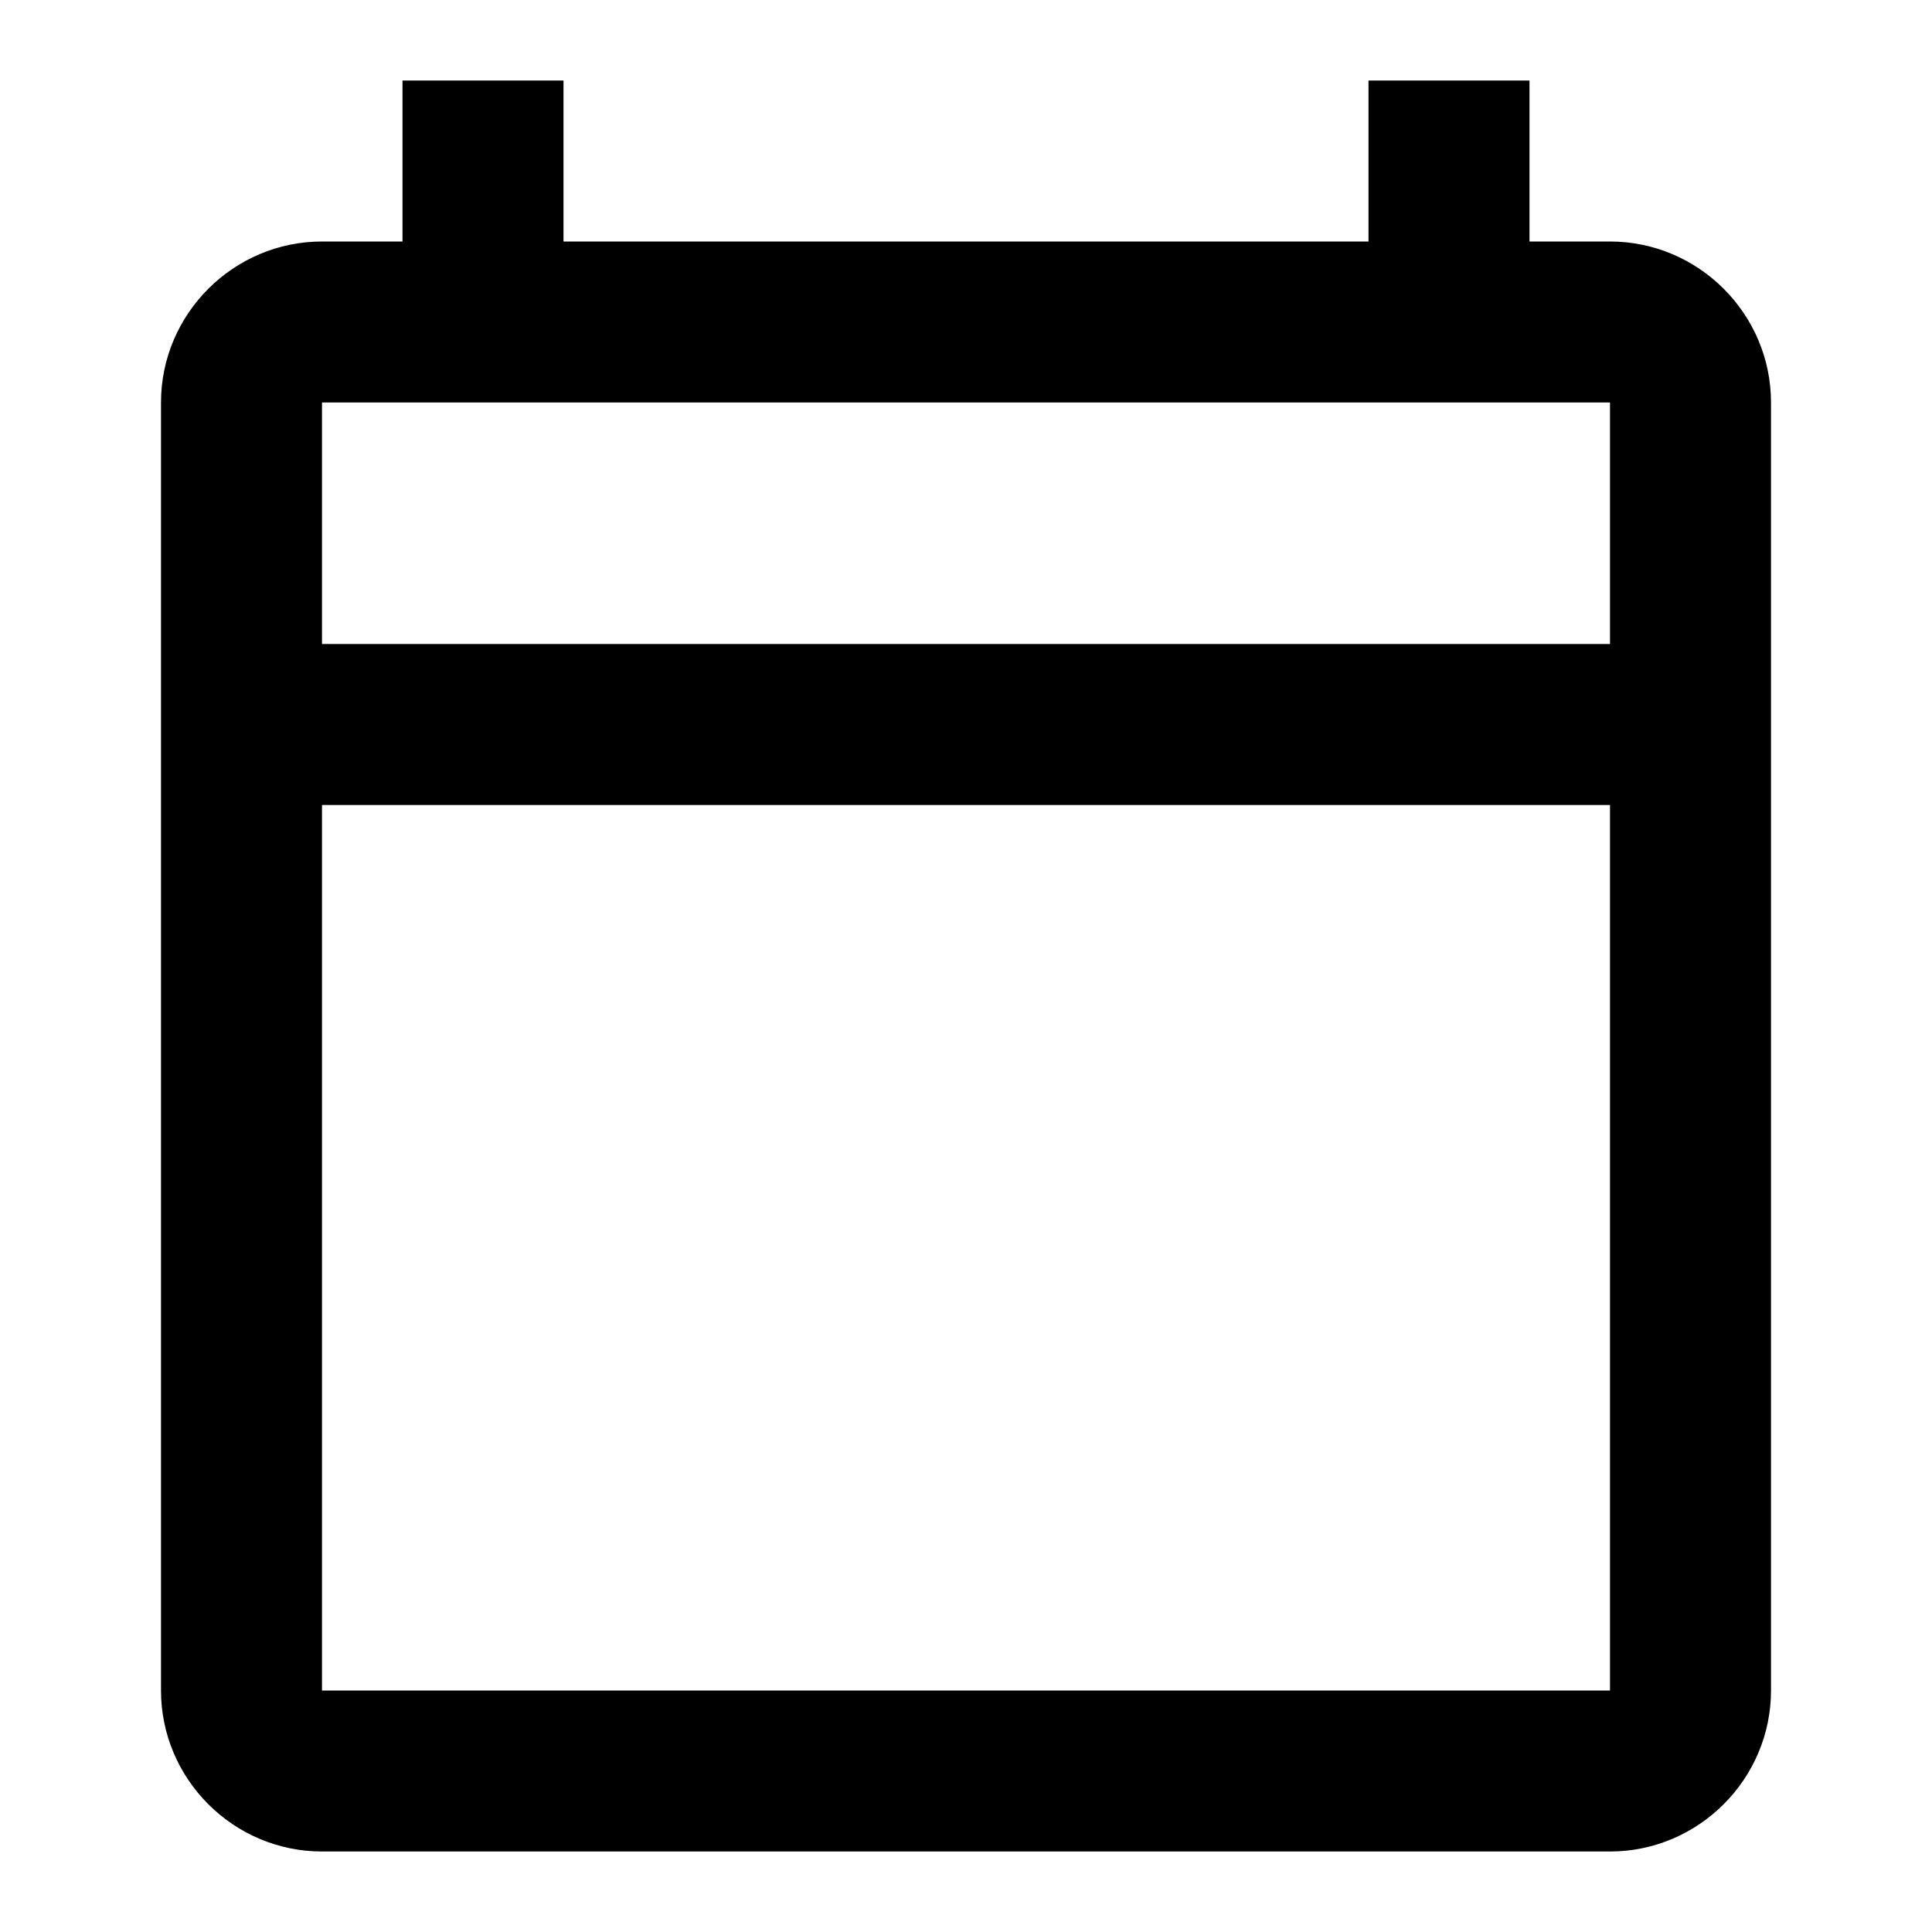
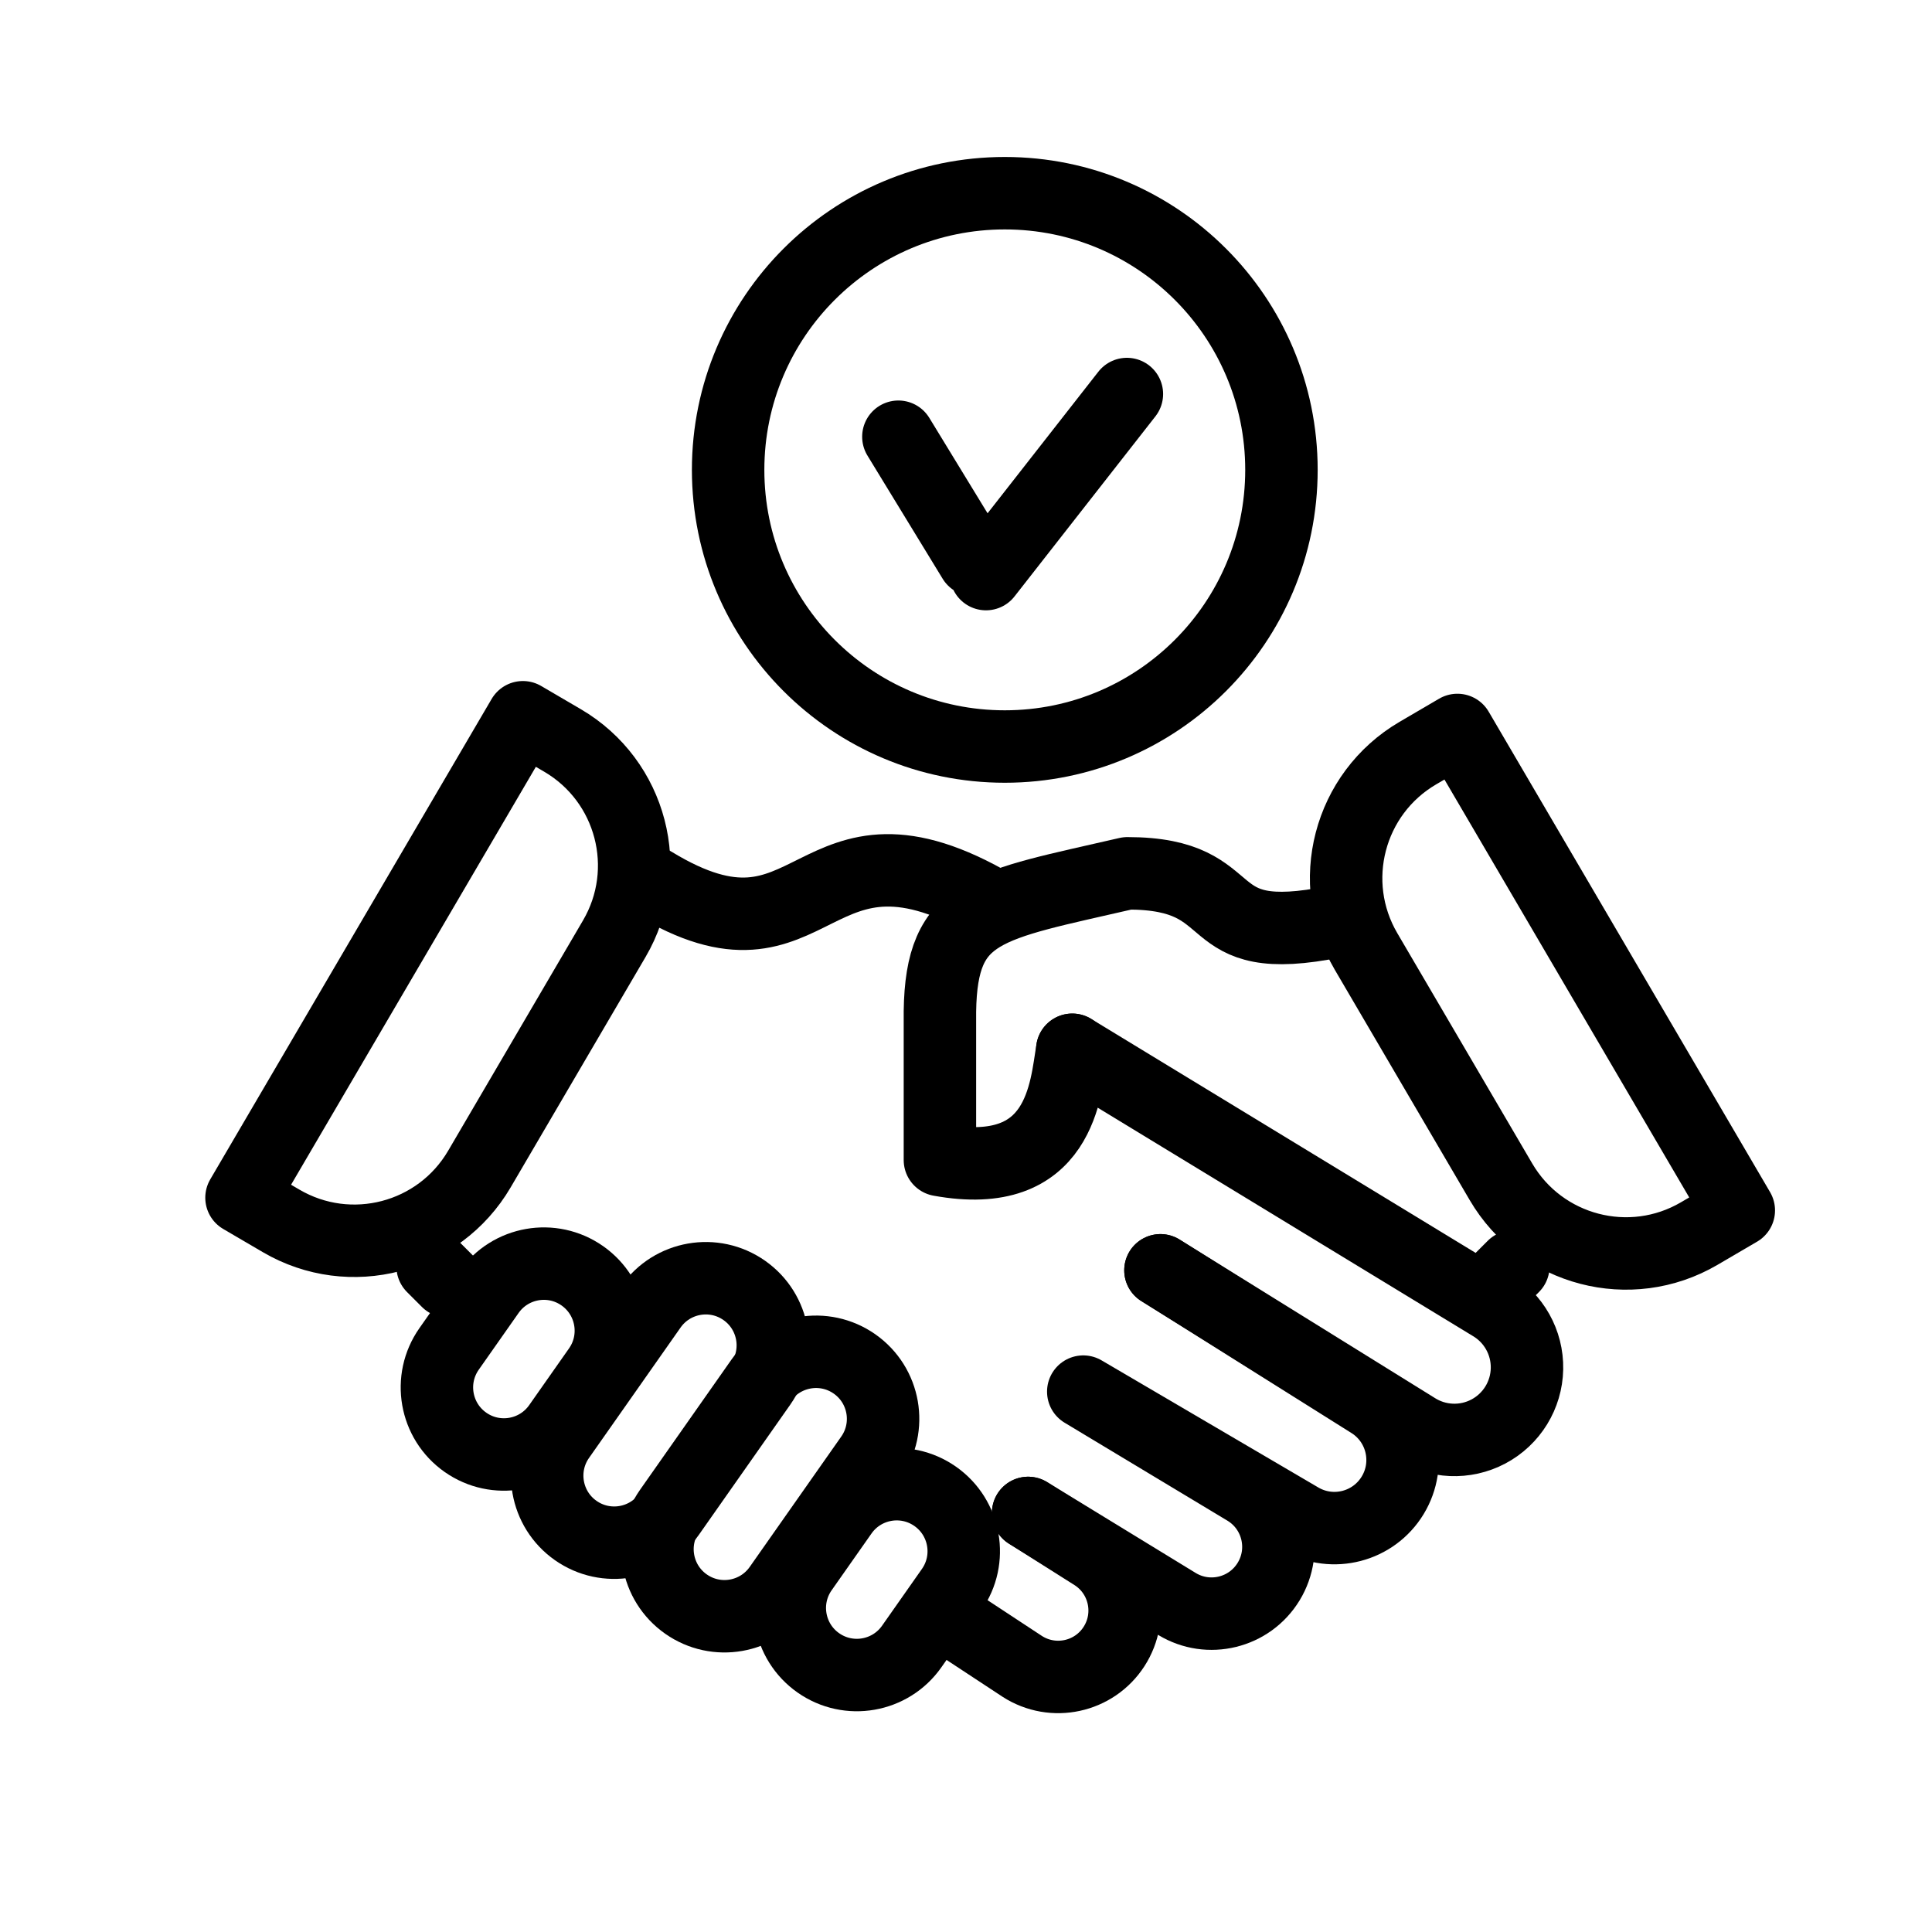
- <svg xmlns="http://www.w3.org/2000/svg" viewBox="0 0 24 24">
-   <path d="M20 3h-1V1h-2v2H7V1H5v2H4c-1.1 0-2 .9-2 2v16c0 1.1.9 2 2 2h16c1.1 0 2-.9 2-2V5c0-1.1-.9-2-2-2m0 18H4V10h16zm0-13H4V5h16z" />
+ <svg xmlns="http://www.w3.org/2000/svg" fill="none" viewBox="0 0 40 40" width="40" height="40">
+   <path stroke="#000" stroke-linecap="round" stroke-linejoin="round" stroke-width="1.5" d="m20.414 11.886 2.917-3.728m-3.174 3.434L18.6 9.042" />
+   <circle cx="20.803" cy="9.728" r="5.728" stroke="#000" stroke-linecap="round" stroke-linejoin="round" stroke-width="1.5" />
+   <path stroke="#000" stroke-linecap="round" stroke-linejoin="round" stroke-width="1.5" d="m5 24.797 5.826-9.947.82.48a3 3 0 0 1 1.072 4.105l-2.793 4.77a3 3 0 0 1-4.105 1.072zm31 .263-5.826-9.947-.82.48a3 3 0 0 0-1.072 4.105l2.794 4.77a3 3 0 0 0 4.104 1.072z" />
+   <rect width="2.776" height="4.212" x="10.921" y="25.616" stroke="#000" stroke-linecap="round" stroke-linejoin="round" stroke-width="1.5" rx="1.388" transform="rotate(35.075 10.92 25.616)" />
+   <rect width="2.776" height="4.212" x="18.227" y="30.183" stroke="#000" stroke-linecap="round" stroke-linejoin="round" stroke-width="1.5" rx="1.388" transform="rotate(35.075 18.227 30.183)" />
+   <rect width="2.776" height="6.074" x="14.274" y="25.919" stroke="#000" stroke-linecap="round" stroke-linejoin="round" stroke-width="1.5" rx="1.388" transform="rotate(35.075 14.274 25.919)" />
+   <rect width="2.776" height="6.074" x="16.557" y="27.442" stroke="#000" stroke-linecap="round" stroke-linejoin="round" stroke-width="1.5" rx="1.388" transform="rotate(35.075 16.557 27.442)" />
+   <path stroke="#000" stroke-linecap="round" stroke-linejoin="round" stroke-width="1.5" d="m22.428 28.813 3.374 2.03a1.383 1.383 0 1 1-1.435 2.365l-3.08-1.884m2.739-5.024 4.369 2.744a1.41 1.41 0 0 1-1.462 2.41l-4.505-2.642" />
+   <path stroke="#000" stroke-linecap="round" stroke-linejoin="round" stroke-width="1.5" d="m22.2 21.735 8.669 5.276a1.503 1.503 0 1 1-1.574 2.56l-5.269-3.27m-2.74 5.023 1.368.864a1.375 1.375 0 1 1-1.49 2.312l-1.704-1.121m-10.194-6.85-.309-.309m22.375 0-.309.309m-17.5-8.249c3.425 2.084 3.197-1.797 7.078.486" />
+   <path stroke="#000" stroke-linecap="round" stroke-linejoin="round" stroke-width="1.5" d="M27.652 19.078c-2.94.601-1.8-.997-4.31-.997-2.92.674-3.852.722-3.882 2.86v3.076c2.511.457 2.603-1.466 2.74-2.283" />
</svg>
